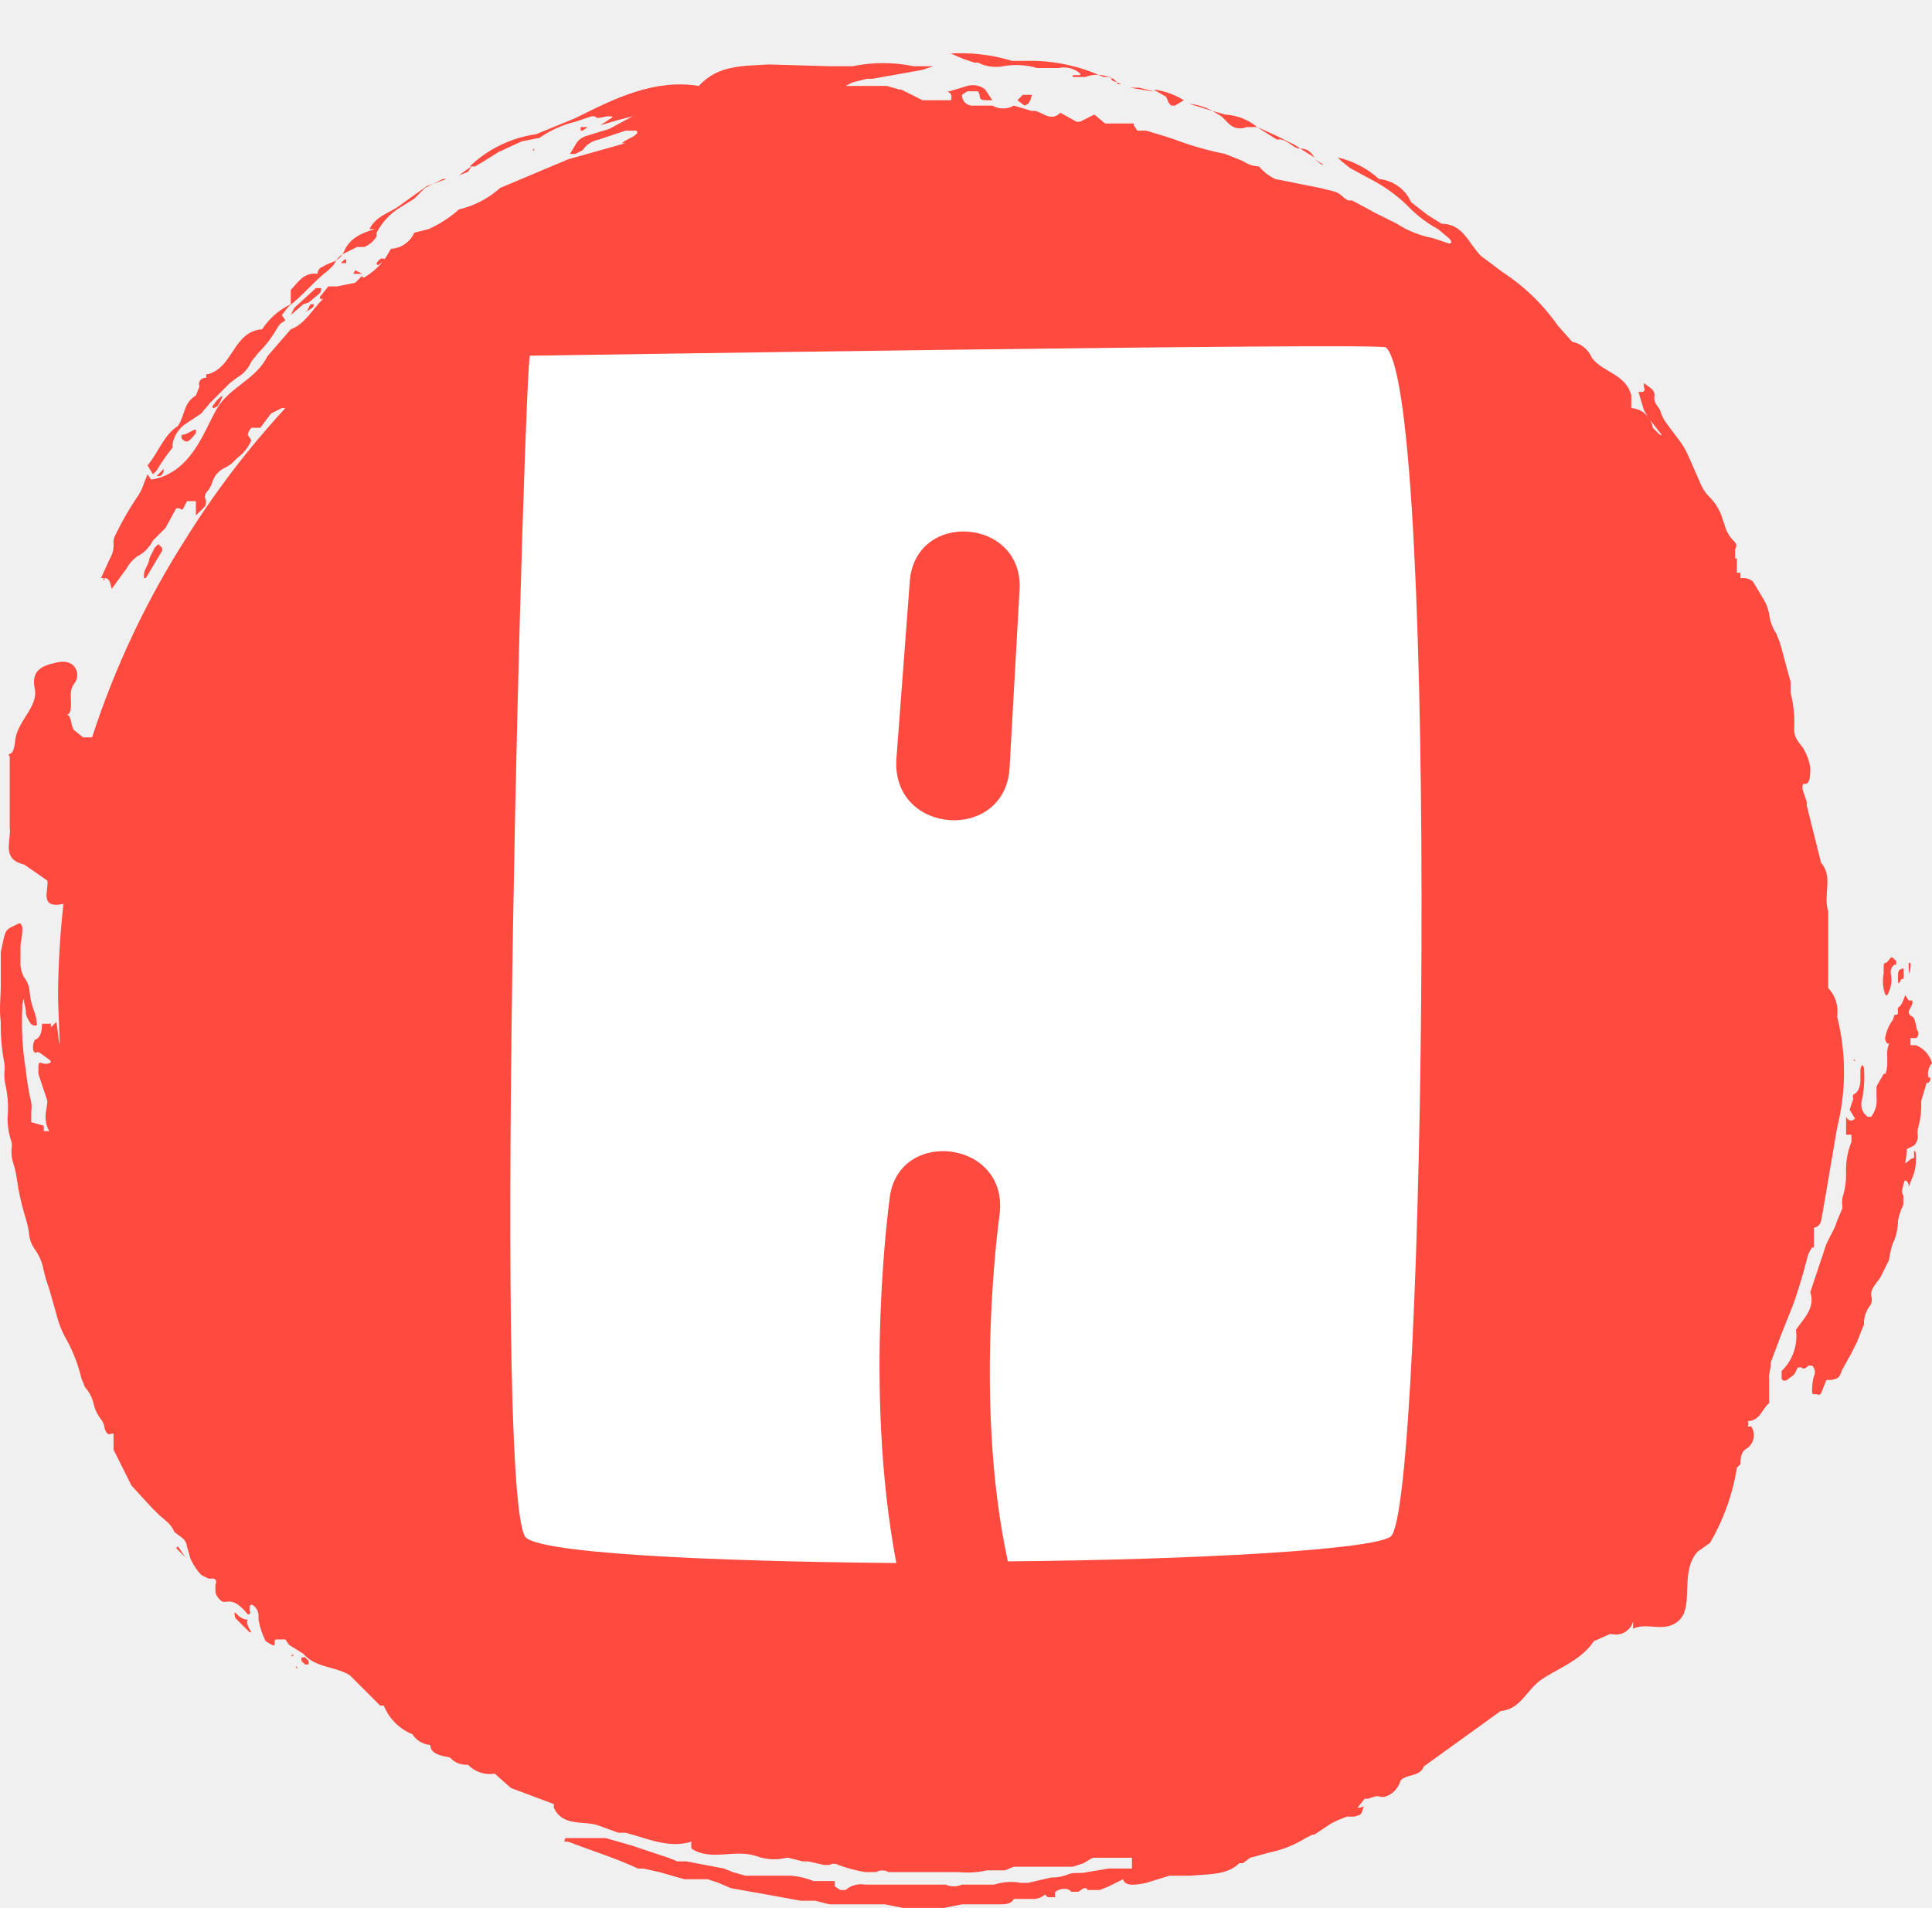
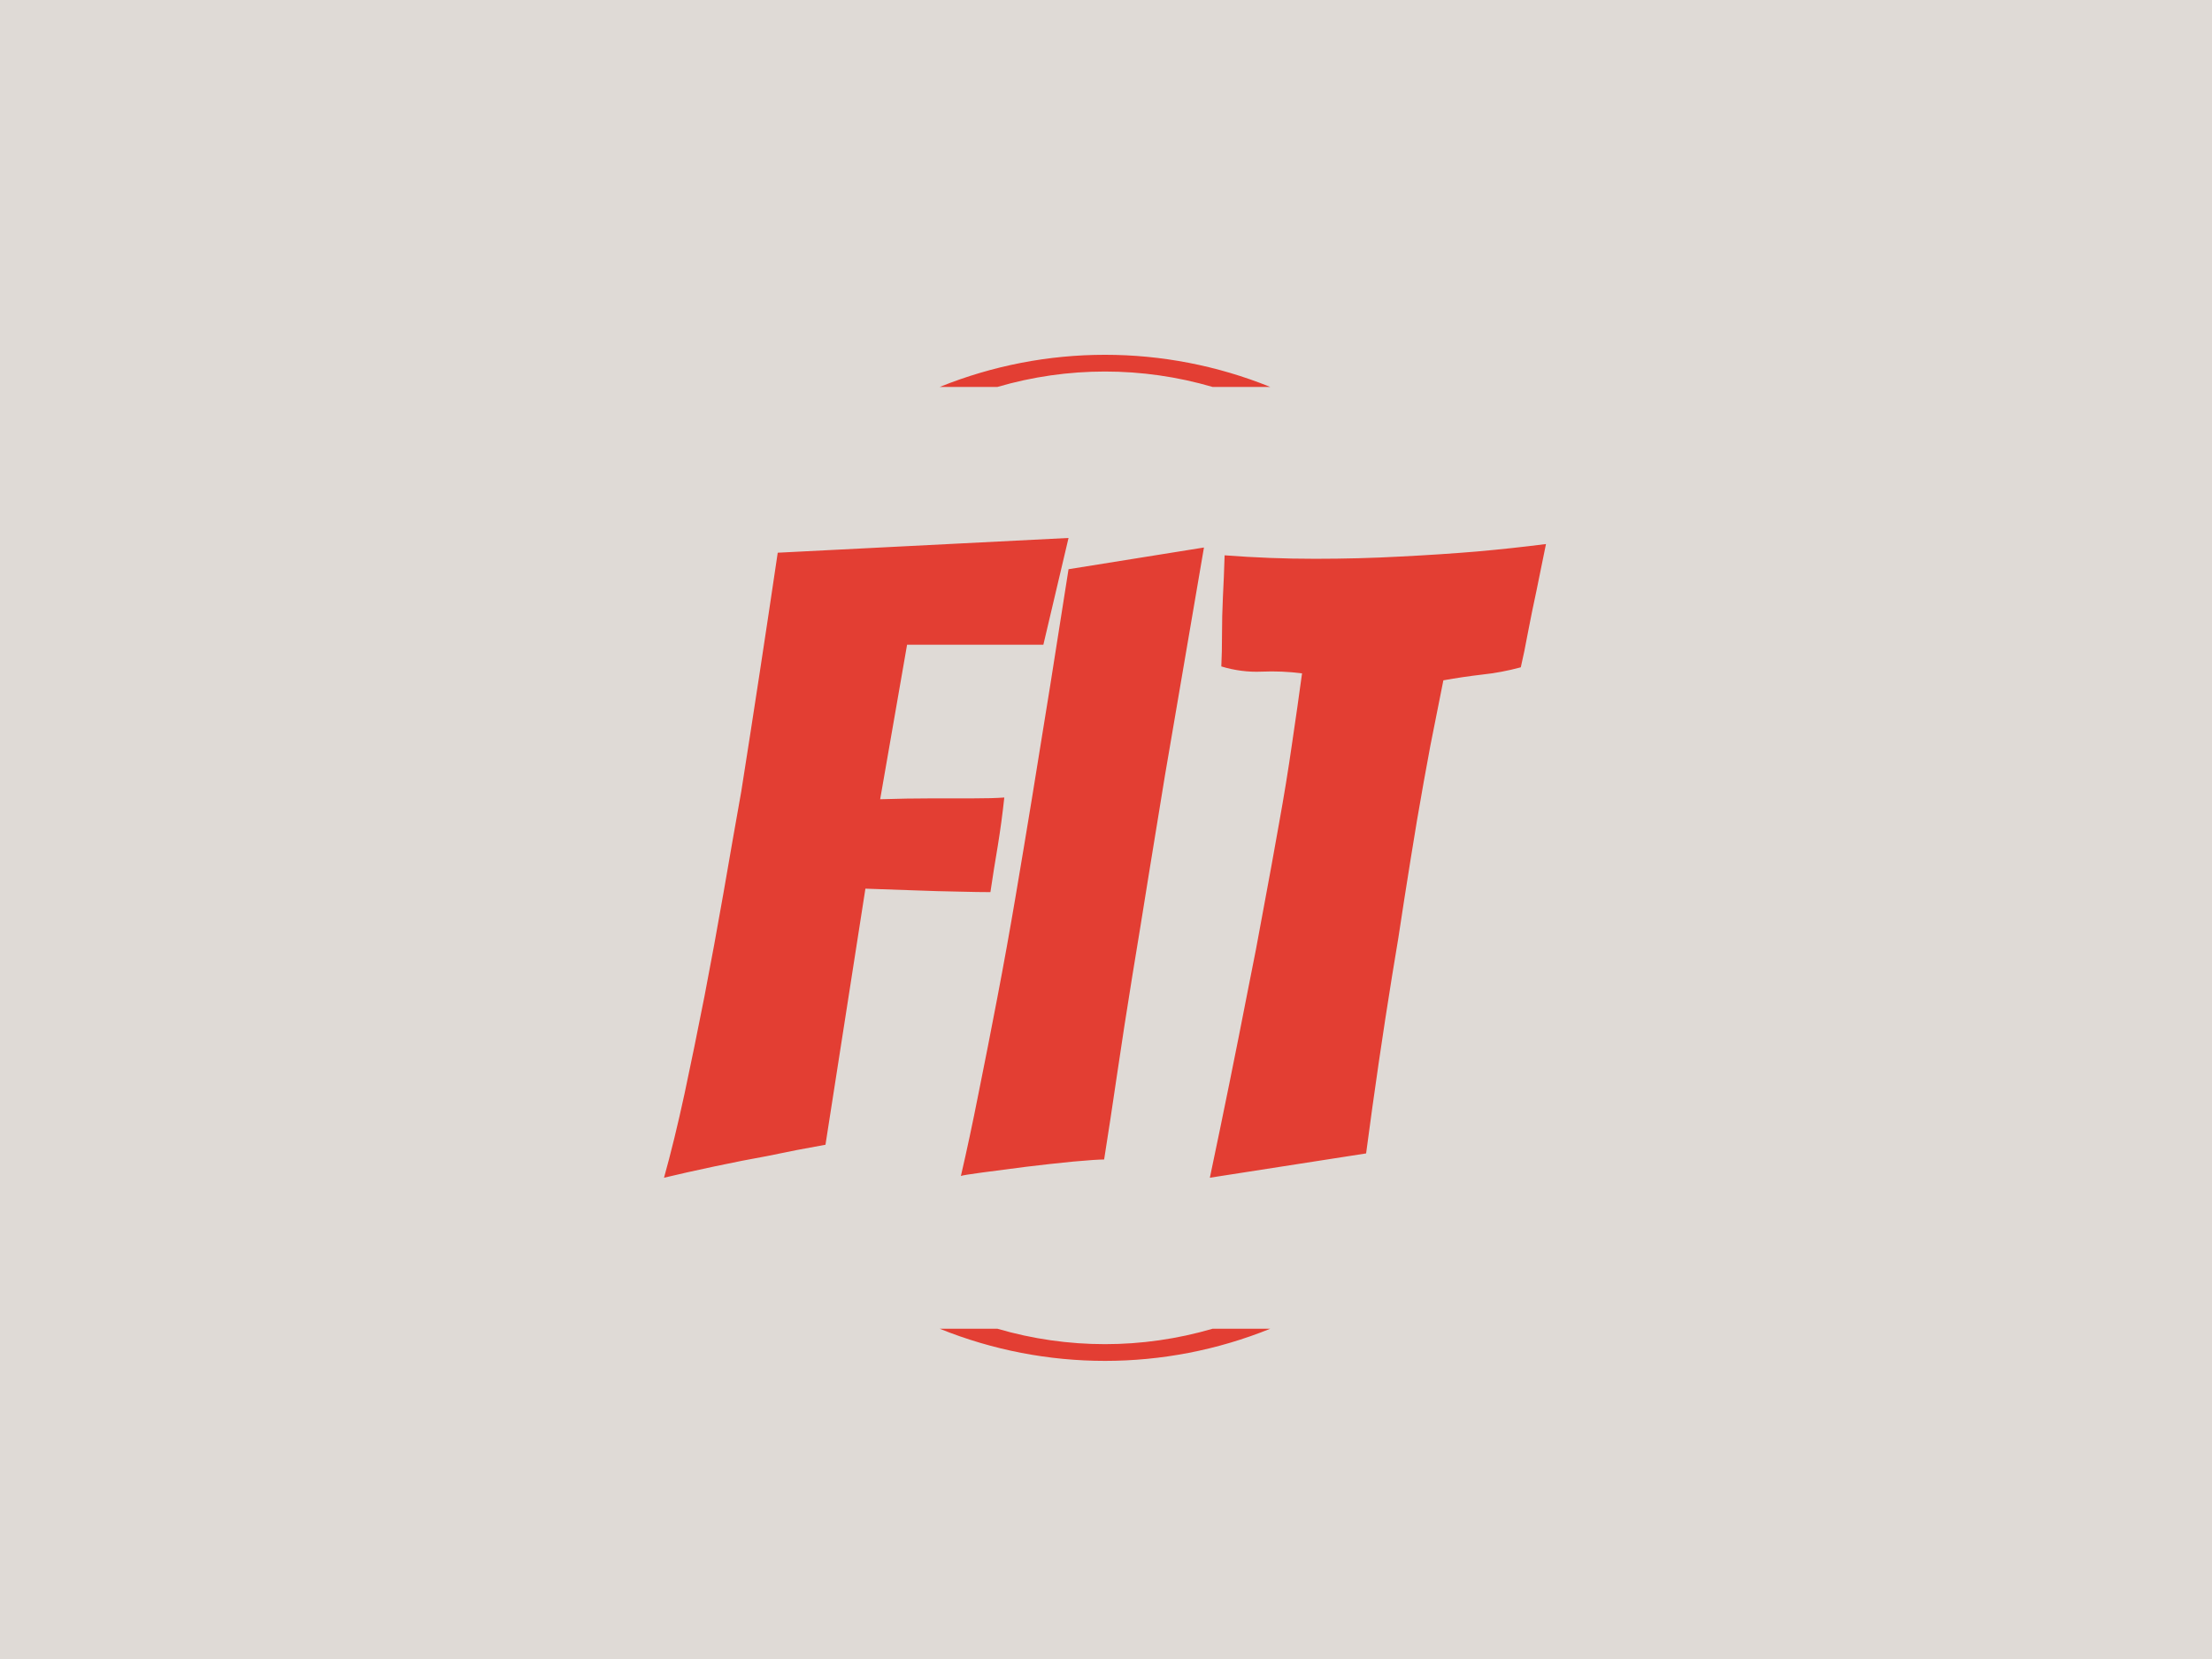
- <svg xmlns="http://www.w3.org/2000/svg" width="308.761" height="304.916" viewBox="0 0 106.008 104.687" class="css-1j8o68f" version="1.1" id="svg23">
-   <defs id="SvgjsDefs2684" />
-   <g id="SvgjsG2685" featurekey="rootContainer" transform="matrix(0.9820593,0,0,0.9820593,-0.05456052,0)" fill="#ff4a3f">
-     <g id="g17">
-       <path d="M19.8 15.3h.5l-.4-.2zm.5.1zm.8-.7c0 .1 0 .1.1.1l.4-.3c-.2-.1-.3-.1-.5.2zm.4-.2zm-4.1 2.3zm-.2.6l.3-.2c.1-.1.1-.2.1-.2h-.2l-.2.4c-.1-.1-.1 0 0 0zm2.2-2.9h-.1l-.2.2h.3zm-2.1 2.4l.6-.5c.1-.1.1-.2.1-.3h-.3l-1.2 1.1-.2.4.7-.6zm-1.1.8z" id="path3" />
-       <path d="M9.7 25v-.2a1.7 1.7 0 0 1 .7-1.1l.9-.6.5-.6.7-.7.4-.4.4-.3a1.9 1.9 0 0 0 .8-.9l.4-.5a5.9 5.9 0 0 0 1-1.3l.2-.3.3-.2-.2-.3.4-.5c.8-.6 1.4-1.4 2.2-2l.3-.3a1.4 1.4 0 0 1 .5-.6l.8-.4h.4a1.4 1.4 0 0 0 .7-.6V13a3.5 3.5 0 0 1 1.3-1.4l.8-.5.2-.2.4-.4 1-.5h.2l-1.1.4-1.4 1c-.6.5-1.4.6-1.8 1.4h.3c-.7.2-1.4.5-1.7 1.2s-.8.6-1.2.9a.4.4 0 0 0-.3.4c-.8-.1-1.1.5-1.5.9v.8a3.9 3.9 0 0 0-1.6 1.4c-1.6.1-1.6 2.1-3 2.5h-.1a.2.2 0 0 0 0 .2c-.3 0-.5.2-.4.5l-.2.5c-.7.4-.6 1.1-1 1.7-.8.5-1.1 1.5-1.7 2.2l.3.5.2-.2a11.6 11.6 0 0 1 .9-1.3zM53.9 3.3l.6.2h.2a2.2 2.2 0 0 0 1.4.2 4.1 4.1 0 0 1 1.9.1h1.2a1.4 1.4 0 0 1 1.2.3.1.1 0 0 1 0 .1H60a.1.1 0 0 0 0 .1h.7a1.8 1.8 0 0 1 1.3 0c.2 0 .1.1.2.2l.5.2h-.2c-.2-.4-.5-.4-.8-.4a9.7 9.7 0 0 0-4.3-.9h-.8A9.8 9.8 0 0 0 53 3h.2zm7.3 3.1zM50.3 4.7zm10.9 1.7h.2-.2zM19 14.7zm32.1-10zm17.6 2.2a.9.9 0 0 0 1 .2h.6a3.1 3.1 0 0 0-1.8-.7l-.7-.2.5.3zm-3.4-1.3c0 .1.1.2.2.3h.2l.5-.3a4.2 4.2 0 0 0-1.7-.6l.7.4zm7.4 2.7l.8.5c-.2-.3-.4-.5-.8-.5z" id="path5" />
-       <path d="M99 76.1l.6-1.6.6-1.5c.2-.5.6-1.8.8-2.6a1.7 1.7 0 0 1 .3-.7h.1v-1.1c.5-.1.4-.6.5-.9l.8-4.7a12.7 12.7 0 0 0 0-6.2 1.9 1.9 0 0 0-.5-1.6v-4.3c-.3-.9.3-1.9-.4-2.7L101 45a.4.4 0 0 0 0-.2l-.2-.6a.5.5 0 0 1 0-.4h.1c.3 0 .3-.5.3-.9a3 3 0 0 0-.4-1.1l-.3-.4a1.1 1.1 0 0 1-.2-.7 6.7 6.7 0 0 0-.2-2v-.6c-.2-.7-.4-1.5-.6-2.2l-.2-.5a2.5 2.5 0 0 1-.4-1.1 2.5 2.5 0 0 0-.3-.8l-.6-1a.8.8 0 0 0-.6-.2h-.1V32h-.2v-.8H97V31a.4.4 0 0 0 0-.1v-.2c.1-.2.1-.3-.1-.5a1.8 1.8 0 0 1-.4-.6l-.2-.6a2.9 2.9 0 0 0-.7-1.2 2.2 2.2 0 0 1-.5-.7l-.7-1.6a4.3 4.3 0 0 0-.6-1l-.6-.8a2.4 2.4 0 0 1-.4-.8l-.2-.3a.6.6 0 0 1-.1-.5.5.5 0 0 0-.2-.4l-.4-.3v.2c.1.2 0 .3-.1.3h-.2l.3 1 .3.5.7.9h-.1l-.2-.2-.2-.2a1.3 1.3 0 0 0-1.2-1.1v-.7c-.3-1.2-1.6-1.3-2.2-2.1a1.5 1.5 0 0 0-1.1-.9l-.8-.9a11.3 11.3 0 0 0-3.1-3l-.8-.6-.4-.3c-.7-.7-1-1.8-2.2-1.8l-.8-.5-.9-.7a2.2 2.2 0 0 0-1.8-1.3 5.1 5.1 0 0 0-2.3-1.2l.2.2.5.4 1.3.7a8.5 8.5 0 0 1 2.1 1.6 6.8 6.8 0 0 0 1.5 1.1l.6.5c.1.1.2.2.1.3H81l-.9-.3a5.6 5.6 0 0 1-2-.8l-1.2-.6-1.3-.7h-.2c-.3-.1-.4-.4-.8-.5l-.8-.2-2.5-.5a2.6 2.6 0 0 1-.9-.7 1.7 1.7 0 0 1-.9-.3l-1-.4a18.1 18.1 0 0 1-2.8-.8l-.6-.2-1-.3h-.5l-.2-.3v-.1h-1.6l-.6-.5-.4.2-.4.2h-.2l-.9-.5c-.6.6-1.1-.2-1.6-.1l-1-.3a1.2 1.2 0 0 1-1.2 0h-1.2a.6.6 0 0 1-.5-.6l.3-.2h.6a.7.7 0 0 1 .1.3c0 .2.2.2.5.2h.2l-.4-.6a1.1 1.1 0 0 0-1-.2l-1 .3H53c.3.2.2.3.2.5h-1.6l-.4-.2-.8-.4h-.1l-.7-.2h-2.3l.4-.2.8-.2h.3l1.7-.3 1.1-.2.6-.2h-1.1a8.4 8.4 0 0 0-3.4 0h-1.3L43 3.6c-1.4.1-2.8 0-3.9 1.2-2.5-.4-4.7.7-6.9 1.8l-2.2.9a6.7 6.7 0 0 0-3.7 1.8h.3l.5-.3.8-.5 1.3-.6 1-.2a6 6 0 0 1 2-.9l.9-.3h.2c.1.2.5 0 .7 0h.2c.1 0 .1.1 0 .1l-.6.4 1-.3.8-.2-1.3.7-1.3.4a1 1 0 0 0-.6.5l-.3.5h.3l.4-.2a1.4 1.4 0 0 1 .9-.6l1.5-.5h.5a.1.1 0 0 1 .1.2c-.2.2-.6.3-.8.5h.2l-3.2.9-3.8 1.6a5.2 5.2 0 0 1-2.3 1.2 6.6 6.6 0 0 1-1.7 1.1l-.8.2a1.5 1.5 0 0 1-1.3.9l-.3.5a3.7 3.7 0 0 1-1.2 1.1h-.1v-.1l-.2.2-.2.2-1 .2h-.5l-.4.5c-.1.1-.1.2 0 .2h.1c-.6.6-1 1.4-1.8 1.7L15 19.9c-.6 1.2-1.8 1.6-2.6 2.6s-1.4 3.9-3.9 4.3l-.2-.3-.2.5a2.7 2.7 0 0 1-.4.8 16.9 16.9 0 0 0-1.2 2.1.8.8 0 0 0-.1.5 1.4 1.4 0 0 1-.2.8l-.5 1.1h.2c.3 0 .3.3.4.6l.8-1.1a2.2 2.2 0 0 1 .6-.7 2 2 0 0 0 .9-.9l.3-.3.4-.4.6-1.1h.2c.1.1.1.1.2 0l.2-.4h.5v.8l.5-.5a.5.5 0 0 0 0-.5.4.4 0 0 1 .1-.3 1.5 1.5 0 0 0 .3-.5 1.3 1.3 0 0 1 .8-.9l.3-.2.3-.3a2.4 2.4 0 0 0 .8-1l-.2-.3c0-.1.1-.3.2-.4h.5l.6-.8.6-.3h.2a48.8 48.8 0 0 0-5.5 7.2h-.1.1a48.4 48.4 0 0 0-5.3 11.2h-.5l-.5-.4c-.2-.2-.1-.7-.4-.9h.1c.3-.5-.1-1.2.3-1.7s.1-1.4-.9-1.2-1.5.5-1.3 1.5-1 1.8-1.1 2.9-.5.5-.3.9v3.9c.1.8-.5 1.8.8 2.1l1.3.9c.1.5-.5 1.6.9 1.3a49.2 49.2 0 0 0-.3 5c0 1.1.1 2.2.1 3.3v-.4c-.1-.4-.1-.8-.2-1.3l-.3.3v-.2h-.5c0 .5-.1.8-.4.9a.9.9 0 0 0-.1.5c0 .1.1.3.2.2s.4.2.7.4-.2.3-.4.2-.2.1-.2.3v.3l.5 1.5c0 .3-.1.6-.1.9a1.7 1.7 0 0 0 .2.8h-.3v-.3l-.7-.2v-.6a1.5 1.5 0 0 0 0-.5 14.6 14.6 0 0 1-.3-1.8 16.6 16.6 0 0 1-.2-3.5.9.9 0 0 1 .1-.5v.2a2.9 2.9 0 0 1 .1.5.8.8 0 0 0 .1.4c.1.2.2.4.4.4s.1-.1.1-.2a2.1 2.1 0 0 0-.1-.5 4.2 4.2 0 0 1-.3-1.3 1.5 1.5 0 0 0-.3-.7 1.6 1.6 0 0 1-.2-.9v-.8c0-.3.1-.6.1-.9a.5.5 0 0 0-.1-.4h-.1c-.8.4-.7.2-1 1.6V55c0 .7-.1 1.4 0 2.1a10.8 10.8 0 0 0 .2 2.3 1.8 1.8 0 0 1 0 .5 3.1 3.1 0 0 0 .1.9 5.9 5.9 0 0 1 .1 1.3 3.9 3.9 0 0 0 .2 1.7 1.2 1.2 0 0 1 0 .4 2.1 2.1 0 0 0 .1.8 4.9 4.9 0 0 1 .2.9 14 14 0 0 0 .5 2.2 5 5 0 0 1 .2 1 1.7 1.7 0 0 0 .3.7 2.9 2.9 0 0 1 .5 1.2 8.5 8.5 0 0 0 .3 1l.4 1.4a5.4 5.4 0 0 0 .6 1.5 8.5 8.5 0 0 1 .8 2.1l.2.5a2.1 2.1 0 0 1 .5 1 2.1 2.1 0 0 0 .4.8 1 1 0 0 1 .2.5c.1.3.2.4.4.3h.1v.9l.5 1 .5 1 1.1 1.2.4.4c.3.3.7.5.9 1l.4.3a.7.7 0 0 1 .3.5l.2.7a3.3 3.3 0 0 0 .6.9l.4.2h.3a.2.2 0 0 1 .1.3 2.5 2.5 0 0 0 0 .5.9.9 0 0 0 .4.5h.2c.4-.1.8.2 1.2.7h.1c0-.1.1-.1 0-.2v-.2c0-.1.1-.2.2-.1a.7.7 0 0 1 .3.6v.2a4.3 4.3 0 0 0 .4 1.2c.5.3.5.3.5.1s0-.2.2-.2h.4l.2.3.8.5c.7.8 1.8.7 2.6 1.2l1.7 1.7h.2a2.9 2.9 0 0 0 1.6 1.6 1.3 1.3 0 0 0 1 .6c0 .5.6.6 1.1.7a1.2 1.2 0 0 0 .8.4h.2a1.7 1.7 0 0 0 1.5.5l.9.8 2.4.9v.2c.5 1.1 1.7.7 2.5 1l1.1.4h.4c1.2.3 2.4.9 3.7.5a.7.7 0 0 0 0 .4c1.1.7 2.4 0 3.6.4a2.9 2.9 0 0 0 1.7.1h.1l.8.2h.3l.9.2h.3a.5.5 0 0 1 .5 0 7.9 7.9 0 0 0 1.5.4h.6a.7.7 0 0 1 .7 0h3.9a5 5 0 0 0 1.6-.1h1l.5-.2H60l.6-.2.5-.3h2.2v.6H62l-1.2.2c-.4.1-.7 0-1 .1a2.4 2.4 0 0 1-1 .2l-1.3.3h-.4a3.1 3.1 0 0 0-1.5.1h-1.8a1.1 1.1 0 0 1-.9 0h-4.5a1.3 1.3 0 0 0-1.1.3H47l-.3-.2v-.3h-1.2a4.1 4.1 0 0 0-1.3-.3h-2.5l-.7-.2-.5-.2-2.1-.4h-.5l-.5-.2-2.1-.7-1.4-.4h-2.2c-.1 0-.1.1-.1.2h.2c1.3.5 2.6.9 3.9 1.5h.3l.9.2 1.4.4h1.3l.6.2.7.3 1.7.3 1.1.2 1.1.2h.8l.8.2h3.1l1 .2h2.3l1-.2H56c.4 0 .6-.1.7-.3h1a1 1 0 0 0 .8-.3c-.1.1 0 .1.1.2h.4v-.2c0-.1 0-.1.2-.2s.6-.1.7.1h.4l.3-.2c.2 0 .2 0 .2.1h.7l.5-.2.8-.4c.1.3.4.4 1.3.2l1.3-.4h1.2c.9-.1 2 0 2.7-.7h.2l.4-.3 1.1-.3a6.1 6.1 0 0 0 2-.8l.4-.2h.1l.9-.6.4-.2.5-.2h.4c.4-.1.4-.1.5-.4s0-.1-.2-.1h-.1l.4-.5h.2c.3-.1.5-.2.7-.1h.2a1.3 1.3 0 0 0 .9-.9c.3-.4 1.1-.2 1.3-.8l4.3-3.1c1.1-.1 1.4-1.1 2.2-1.7s2.3-1.1 3-2.2l.9-.4h.1a1 1 0 0 0 1.2-.7v.4c.8-.4 1.8.3 2.6-.5s0-2.7 1-3.8l.7-.5a12.1 12.1 0 0 0 1.5-4.2l.2-.2c0-.3 0-.7.4-.9a.9.9 0 0 0 .2-1.2h-.2a.3.3 0 0 0 0-.3c.7 0 .8-.7 1.2-1V77a.5.5 0 0 1 0-.2 3.8 3.8 0 0 0 .1-.7zM5.9 32.2z" id="path7" />
-       <path d="M26.4 9.3l-.3.2-.4.3.5-.2zm6.1-2h.1l.3-.2h-.4zm-2.6 1l-.1.1h.1v-.1zm-1.5 1.4zm1.3-.2zm-6.3 3.1zM9.2 26.2l-.4.4H9a.4.4 0 0 0 .2-.4zm3-3.5a2.1 2.1 0 0 0 .3-.6 1.5 1.5 0 0 0-.5.5c-.1.1-.1.2 0 .2zM11 24.2V24c-.2 0-.5.3-.8.3v.2c.3.3.4.2.8-.3zm3 66.2zM73.9 9.2h.1l-.5-.3zm-2.5-1.4c.5-.1.8.4 1.2.5h.1l-.3-.2-1-.5-1.1-.5.3.2zM52.8 3.1zm11.7 2h-.1l-1.2-.2h.5zm2 .7l1.3.4a3.3 3.3 0 0 0-1.3-.4zm-9 0a1 1 0 0 0 .2-.5h-.5l-.3.3.4.3zm9 1.6zM49.9 4.2zm2.9.7zM48.5 4zm13.8 2.1a.5.5 0 0 0 0 .1zm44.8 52.3h-.3V58h.3c.1 0 .2-.3.1-.4s-.1-.7-.3-.8a.3.3 0 0 1-.2-.3l.2-.4a.4.4 0 0 0 0-.2h-.2l-.2-.3c-.1.3-.2.6-.4.7a.5.5 0 0 0 0 .2c0 .1 0 .2-.1.2h-.1a1.1 1.1 0 0 1-.1.3 2.3 2.3 0 0 0-.4.9.4.4 0 0 0 .1.4h.1a1.7 1.7 0 0 0-.1.8v.4a1.8 1.8 0 0 1-.1.5h-.1l-.4.7v.6a1.5 1.5 0 0 1-.3 1.1h-.2l-.2-.2a.9.9 0 0 1-.1-.8 6.5 6.5 0 0 0 .1-1.7c0-.1-.1-.2-.1-.2a.5.5 0 0 0-.1.3v.6c0 .2-.1.6-.3.7s-.1.2-.1.3l-.2.6.3.5c-.2.2-.4.1-.5-.1v1h.3v.4a4.2 4.2 0 0 0-.3 1.4 3.3 3.3 0 0 0 0 .4 4 4 0 0 1-.2 1.3 2 2 0 0 0 0 .6l-.3.7a3.2 3.2 0 0 1-.3.7l-.3.6-.9 2.7c.3.9-.4 1.5-.8 2.1a2.7 2.7 0 0 1-.8 2.3v.4c0 .1.1.2.3.1l.4-.3.2-.4h.2c.1.1.2.1.4-.1h.2a.5.5 0 0 1 .1.6 2.9 2.9 0 0 0-.1.8c0 .1 0 .2.1.2h.2c.1.1.2 0 .3-.3l.2-.5h.3c.4-.1.4-.1.6-.6l.5-.9.3-.6.4-1a1.6 1.6 0 0 1 .3-1 .6.6 0 0 0 .1-.6c0-.2 0-.3.2-.6l.3-.4.5-1a4.7 4.7 0 0 1 .2-.9 3 3 0 0 0 .3-1.3 3.8 3.8 0 0 1 .3-.9v-.5c-.1-.2-.1-.2 0-.6s.1-.2.2-.2a.4.4 0 0 1 .1.3l.2-.5a2.3 2.3 0 0 0 .2-.9v-.3c0-.1 0-.3-.1-.3v.4c-.2 0-.3.2-.5.3a6.4 6.4 0 0 0 .1-.8l.4-.2a.7.7 0 0 0 .2-.6 1.4 1.4 0 0 1 0-.3 4.8 4.8 0 0 0 .2-1.4v-.2l.3-1h.1a.3.3 0 0 0 .1-.3h-.1a.9.9 0 0 1 .2-.8 1.5 1.5 0 0 0-.9-1zm-1.2 7.8zm-.2-9.9zm0 0zM9.1 30.8a.3.3 0 0 0 0-.2l-.2-.2-.2.2-.3.6c0 .3-.3.6-.3.9v.2h.1zm96.3 24.8h.1a1.7 1.7 0 0 0 .2-1.2.5.5 0 0 1 .2-.5h.1v-.2l-.2-.2h-.1c-.1.1-.2.3-.3.3s-.1.1-.1.3v.3a2.2 2.2 0 0 0 .1 1.2zM13.2 90.1c-.1 0 0 .2 0 .3l.8.8h.1c-.2-.3-.3-.6-.2-.7a.9.9 0 0 1-.5-.2zm.8.3zm92.3-35.7h.1a2 2 0 0 0 0-.6c-.3.1-.3.1-.3.6s.1.1.2 0z" id="path9" />
-       <path d="M106.7 62a.6.6 0 0 0 .1-.5c0-.1-.1-.2-.1-.1h-.2v.2c0 .4.1.5.2.4zm.1-8.2h-.1v.6a1 1 0 0 0 .1-.6zM17.1 92.6h-.2v.2l.2.2h.2v-.2zm86.6-33.3c0-.1 0-.1-.1-.1zM9.9 86.5l.5.5-.4-.6z" id="path11" />
-       <circle cx="10.5" cy="87.1" transform="rotate(-24.8 10.4 87.159)" id="circle13" />
-       <path d="M9.7 30.1h-.1v.2-.2h.1zm83.2-6.6l-.2-.3h-.1zm-14.7 77.1zM5.9 32.2zm-.1.2a.3.3 0 0 0 .1-.2v.2zm1.9-4.9zM61.5 2.4zm42.8 58.2v.1-.1zM16.4 92.5h-.1c.1.1.2 0 .1-.1zm.2.7h.1l-.1-.1v.1zm73.9-71.3zm15.2 34.4zM14.6 91.7zm92.1-37zm-.8 11.4zM34.6 0z" id="path15" />
-     </g>
-   </g>
-   <g id="SvgjsG2686" featurekey="nameFeature-0" transform="matrix(2.284354,0,0,2.284354,27.98006,-5.60952)" fill="#ffffff">
-     <path d="M9.6 16.48 l-0.32 4.24 c-0.08 1.8 2.6 1.96 2.72 0.2 l0.24 -4.28 c0.12 -1.76 -2.56 -1.96 -2.64 -0.16 z M0.48 11 l0 0 c0.04 0 20.48 -0.32 20.56 -0.2 c1.28 1.12 0.96 27.8 0.12 28.56 c-0.4 0.32 -4.64 0.56 -9.2 0.6 c-0.84 -3.84 -0.2 -8.32 -0.2 -8.32 c0.24 -1.8 -2.44 -2.12 -2.64 -0.4 c0 0.04 -0.64 4.52 0.16 8.76 c-4.56 -0.04 -8.68 -0.24 -8.92 -0.64 c-0.8 -1.44 0 -28.28 0.12 -28.36 z" id="path20" />
+ <svg xmlns="http://www.w3.org/2000/svg" version="1.1" width="2000" height="1500" viewBox="0 0 2000 1500">
+   <rect width="2000" height="1500" fill="#dfdad6" />
+   <g transform="matrix(0.75,0,0,0.75,249.0909,307.9994)">
+     <svg viewBox="0 0 396 247" data-background-color="#dfdad6" preserveAspectRatio="xMidYMid meet" height="1247" width="2000">
+       <g id="tight-bounds" transform="matrix(1,0,0,1,0.24,-0.1)">
+         <svg viewBox="0 0 395.52 247.2" height="247.2" width="395.52">
+           <g>
+             <svg />
+           </g>
+           <g>
+             <svg viewBox="0 0 395.52 247.2" height="247.2" width="395.52">
+               <g transform="matrix(1,0,0,1,92.45884,47.2152)">
+                 <svg viewBox="0 0 210.602 152.77" height="152.77" width="210.602">
+                   <g>
+                     <svg viewBox="0 0 210.602 152.77" height="152.77" width="210.602">
+                       <g>
+                         <svg viewBox="0 0 210.602 152.77" height="152.77" width="210.602">
+                           <g id="textblocktransform">
+                             <svg viewBox="0 0 210.602 152.77" height="152.77" width="210.602" id="textblock">
+                               <g>
+                                 <svg viewBox="0 0 210.602 152.77" height="152.77" width="210.602">
+                                   <g transform="matrix(1,0,0,1,0,0)">
+                                     <svg width="210.602" viewBox="0.2 -36.8 50.8 36.85" height="152.77" data-palette-color="#e33e33">
+                                       <path d="M6.15-1.2Q4.75-0.95 3.1-0.6 1.45-0.25 0.2 0.05L0.2 0.05Q0.8-2.1 1.38-4.78 1.95-7.45 2.53-10.4 3.1-13.35 3.63-16.38 4.15-19.4 4.65-22.2L4.65-22.2Q5.7-28.85 6.75-35.95L6.75-35.95 23.5-36.8 22.05-30.65 14.2-30.65 12.65-21.75Q14.2-21.8 15.6-21.8L15.6-21.8Q16.75-21.8 17.95-21.8 19.15-21.8 19.8-21.85L19.8-21.85Q19.65-20.45 19.43-19.1 19.2-17.75 19-16.4L19-16.4Q18.35-16.4 17.15-16.43 15.95-16.45 14.68-16.5 13.4-16.55 11.8-16.6L11.8-16.6 9.5-1.85Q7.8-1.55 6.15-1.2L6.15-1.2ZM25.55-1Q25.1-1 23.77-0.88 22.45-0.75 21.05-0.58 19.65-0.4 18.52-0.25 17.4-0.1 17.3-0.05L17.3-0.05Q17.8-2.2 18.32-4.83 18.85-7.45 19.4-10.33 19.95-13.2 20.45-16.15 20.95-19.1 21.4-21.85L21.4-21.85Q22.45-28.25 23.5-35L23.5-35 31.3-36.25Q30.15-29.55 29.05-23.1L29.05-23.1Q28.6-20.35 28.12-17.4 27.65-14.45 27.17-11.55 26.7-8.65 26.3-5.93 25.9-3.2 25.55-1L25.55-1ZM40.64-1.35L31.64 0.05Q32.8-5.45 33.84-10.8L33.84-10.8Q34.3-13.05 34.74-15.5 35.2-17.95 35.62-20.33 36.05-22.7 36.37-24.93 36.7-27.15 36.95-29L36.95-29Q35.8-29.15 34.62-29.1 33.45-29.05 32.3-29.4L32.3-29.4Q32.34-30.2 32.34-31.25 32.34-32.3 32.39-33.35L32.39-33.35Q32.45-34.5 32.49-35.8L32.49-35.8Q33.8-35.7 35.09-35.65 36.39-35.6 37.7-35.6L37.7-35.6Q40.25-35.6 42.62-35.73 45-35.85 47.02-36.02 49.05-36.2 51-36.45L51-36.45 50.45-33.75Q50.2-32.6 49.97-31.4 49.75-30.2 49.55-29.35L49.55-29.35Q48.45-29.05 47.32-28.93 46.2-28.8 45.09-28.6L45.09-28.6Q44.75-26.9 44.34-24.83 43.95-22.75 43.57-20.53 43.2-18.3 42.84-16 42.5-13.7 42.14-11.6L42.14-11.6Q41.34-6.65 40.64-1.35L40.64-1.35Z" opacity="1" transform="matrix(1,0,0,1,0,0)" fill="#e33e33" class="wordmark-text-0" data-fill-palette-color="primary" id="text-0" />
+                                     </svg>
+                                   </g>
+                                 </svg>
+                               </g>
+                             </svg>
+                           </g>
+                         </svg>
+                       </g>
+                       <g />
+                     </svg>
+                   </g>
+                 </svg>
+               </g>
+               <g>
+                 <path d="M158.305 11.15A105.301 105.301 0 0 1 237.215 11.15L223.438 11.15A91.524 91.524 0 0 0 172.082 11.15L158.305 11.15M158.305 236.05A105.301 105.301 0 0 0 237.215 236.05L223.438 236.05A91.524 91.524 0 0 1 172.082 236.05L158.305 236.05" fill="#e33e33" stroke="transparent" data-fill-palette-color="tertiary" />
+               </g>
+             </svg>
+           </g>
+           <defs />
+         </svg>
+         <rect width="395.52" height="247.2" fill="none" stroke="none" visibility="hidden" />
+       </g>
+     </svg>
  </g>
</svg>
